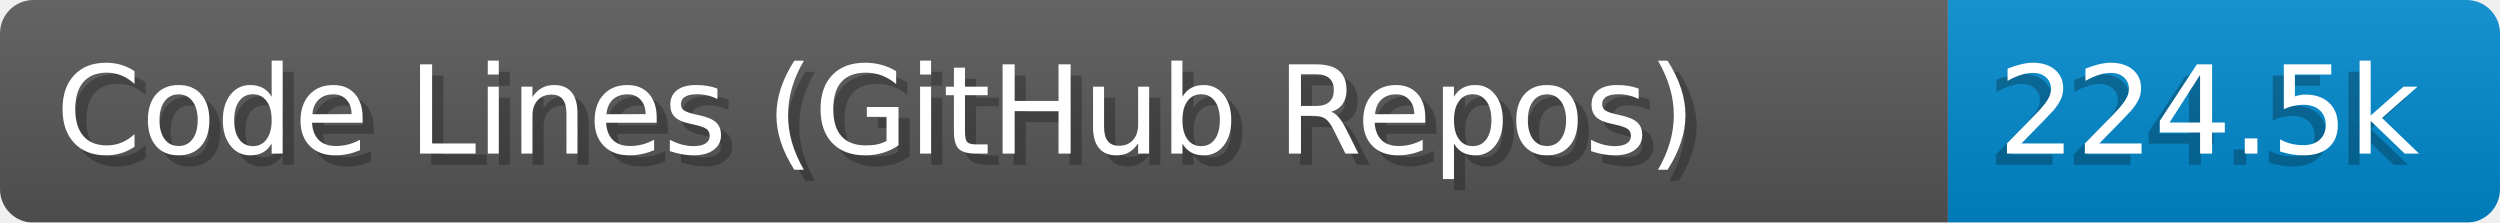
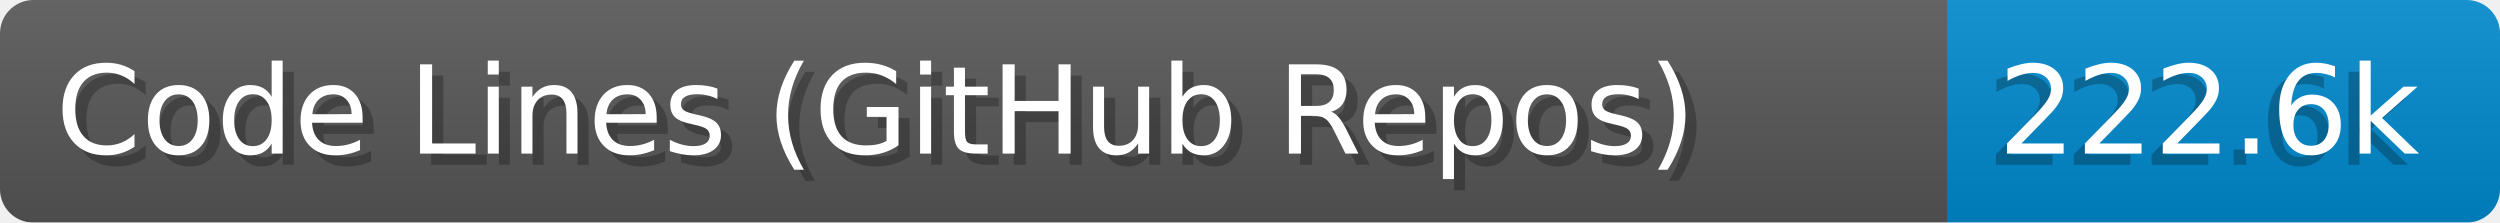
- <svg xmlns="http://www.w3.org/2000/svg" width="224.6" height="20" aria-label="Code Lines (GitHub Repos): 224.5k" role="img" viewBox="0 0 2246 200">
+ <svg xmlns="http://www.w3.org/2000/svg" width="224.6" height="20" viewBox="0 0 2246.0 200" role="img" aria-label="Code Lines (GitHub Repos): 222.6k">
  <linearGradient id="a" x2="0" y2="100%">
-     <stop offset="0" stop-color="#EEE" stop-opacity=".1" />
+     <stop offset="0" stop-opacity=".1" stop-color="#EEE" />
    <stop offset="1" stop-opacity=".1" />
  </linearGradient>
  <mask id="m">
-     <rect width="2246" height="200" fill="#FFF" rx="30" />
+     <rect width="2246.0" height="200" rx="30" fill="#FFF" />
  </mask>
  <g mask="url(#m)">
-     <rect width="1750" height="200" fill="#555" />
-     <rect width="496" height="200" x="1750" fill="#08C" />
-     <rect width="2246" height="200" fill="url(#a)" />
+     <rect width="1750.0" height="200" fill="#555" />
+     <rect width="496.0" height="200" fill="#08C" x="1750.0" />
+     <rect width="2246.0" height="200" fill="url(#a)" />
  </g>
-   <g fill="#fff" aria-hidden="true" font-family="Verdana,DejaVu Sans,sans-serif" font-size="110" text-anchor="start">
-     <text x="60" y="148" fill="#000" opacity=".25" textLength="1650">Code Lines (GitHub Repos)</text>
-     <text x="50" y="138" textLength="1650">Code Lines (GitHub Repos)</text>
-     <text x="1785" y="148" fill="#000" opacity=".25" textLength="396">224.5k</text>
-     <text x="1795" y="138" textLength="396">224.5k</text>
+   <g aria-hidden="true" fill="#fff" text-anchor="start" font-family="Verdana,DejaVu Sans,sans-serif" font-size="110">
+     <text x="60" y="148" textLength="1650.0" fill="#000" opacity="0.25">Code Lines (GitHub Repos)</text>
+     <text x="50" y="138" textLength="1650.0">Code Lines (GitHub Repos)</text>
+     <text x="1785.0" y="148" textLength="396.0" fill="#000" opacity="0.25">222.6k</text>
+     <text x="1795.0" y="138" textLength="396.0">222.6k</text>
  </g>
</svg>
